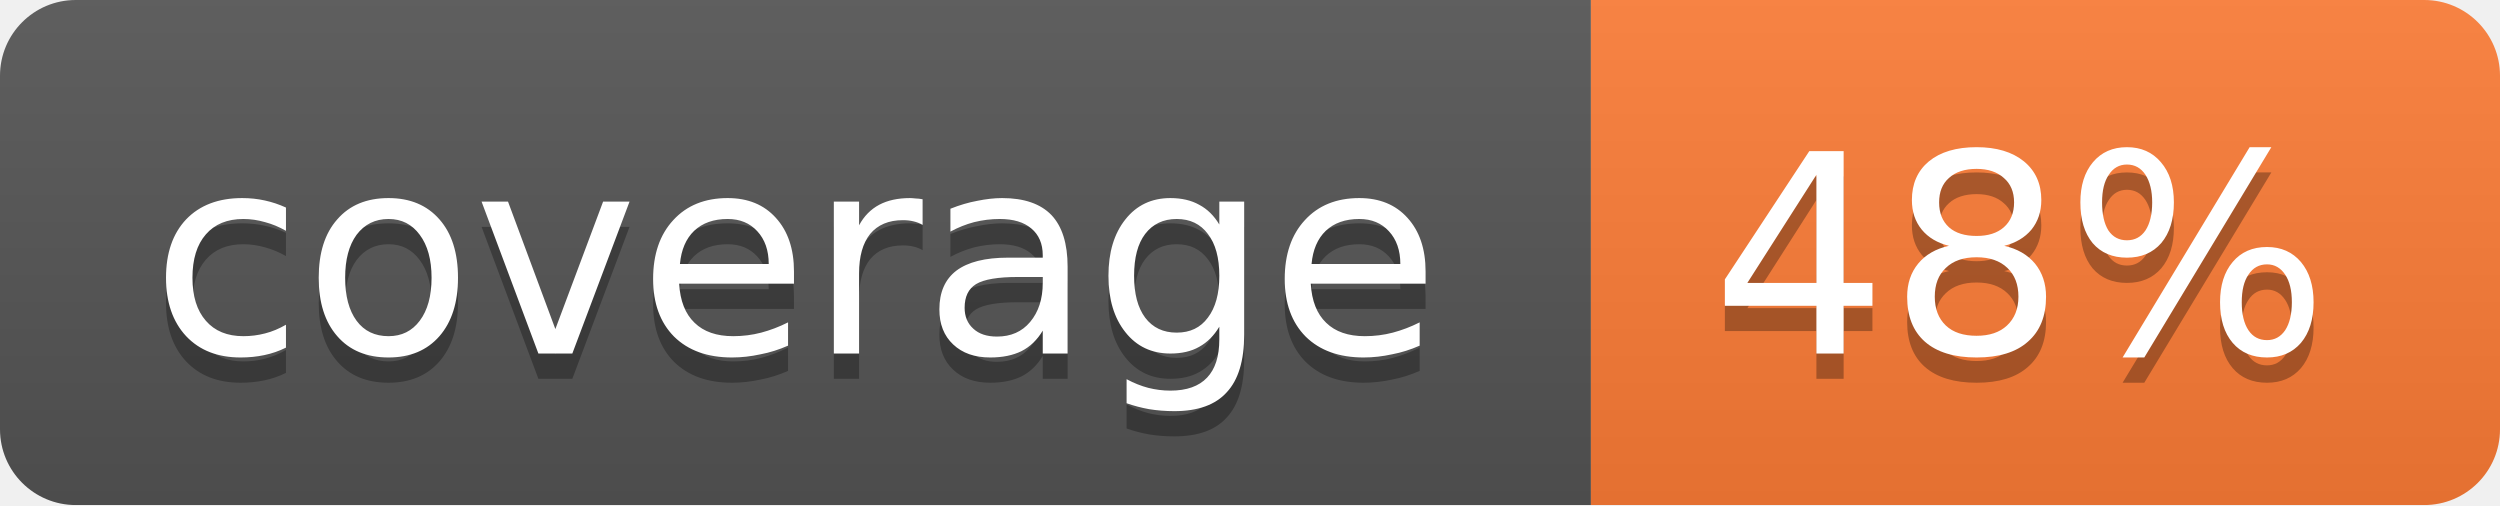
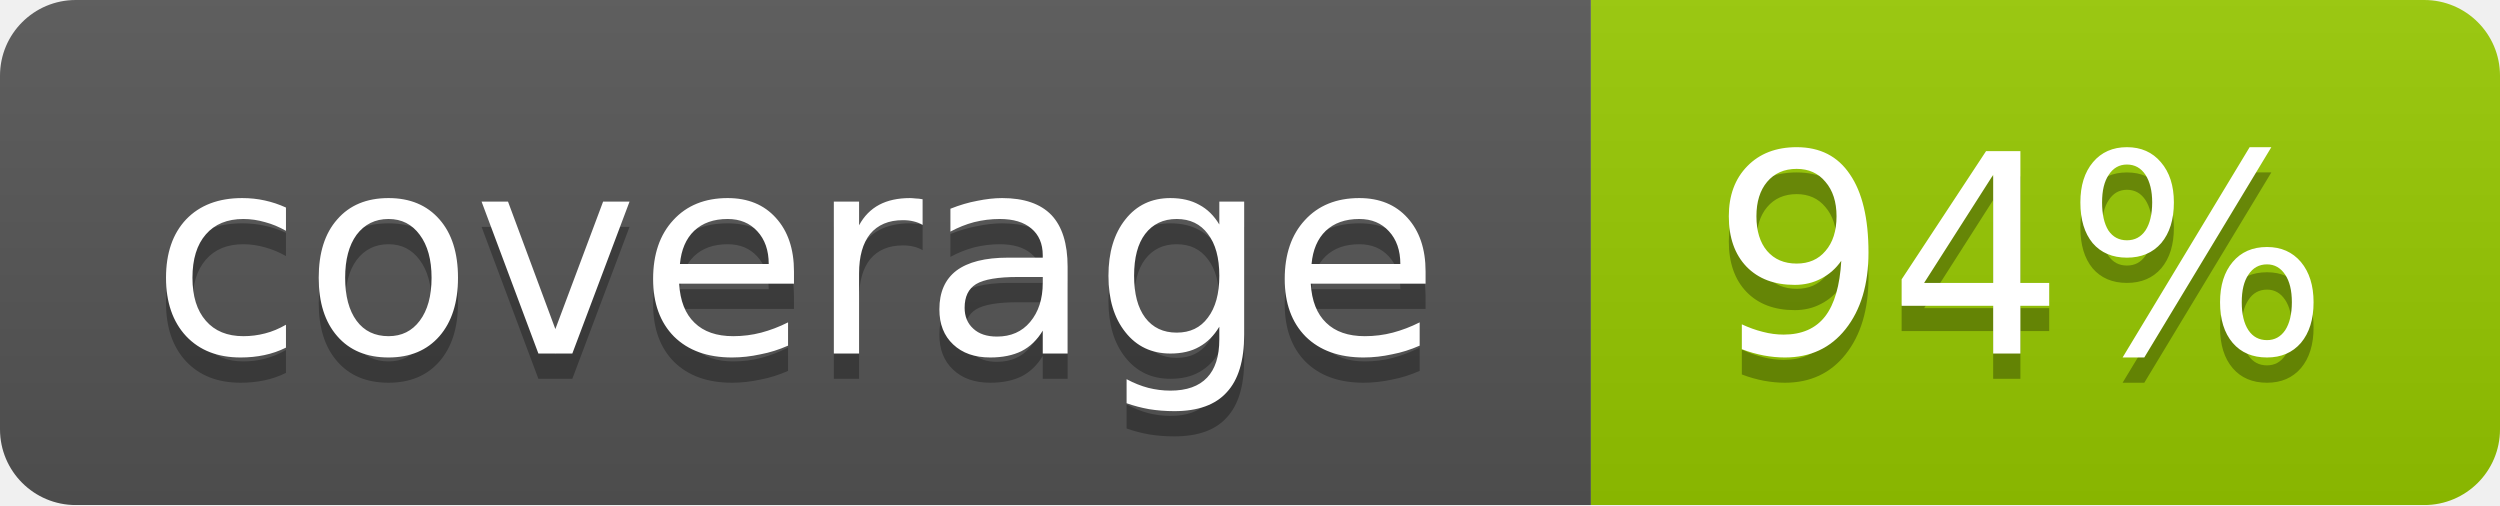
<svg xmlns="http://www.w3.org/2000/svg" width="99" height="20">
  <linearGradient id="b" x2="0" y2="100%">
    <stop offset="0" stop-color="#bbb" stop-opacity=".1" />
    <stop offset="1" stop-opacity=".1" />
  </linearGradient>
  <mask id="a">
    <rect width="99" height="20" rx="3" fill="#fff" />
  </mask>
  <g mask="url(#a)">
    <path fill="#555" d="M0 0h63v20H0z" />
-     <path fill="#fe7d37" d="M63 0h36v20H63z" />
+     <path fill="#97CA00" d="M63 0h36v20H63z" />
    <path fill="url(#b)" d="M0 0h99v20H0z" />
  </g>
  <g fill="#fff" text-anchor="middle" font-family="DejaVu Sans,Verdana,Geneva,sans-serif" font-size="11">
    <text x="31.5" y="15" fill="#010101" fill-opacity=".3">coverage</text>
    <text x="31.5" y="14">coverage</text>
-     <text x="80" y="15" fill="#010101" fill-opacity=".3">48%</text>
-     <text x="80" y="14">48%</text>
+     <text x="80" y="15" fill="#010101" fill-opacity=".3">94%</text>
+     <text x="80" y="14">94%</text>
  </g>
</svg>
